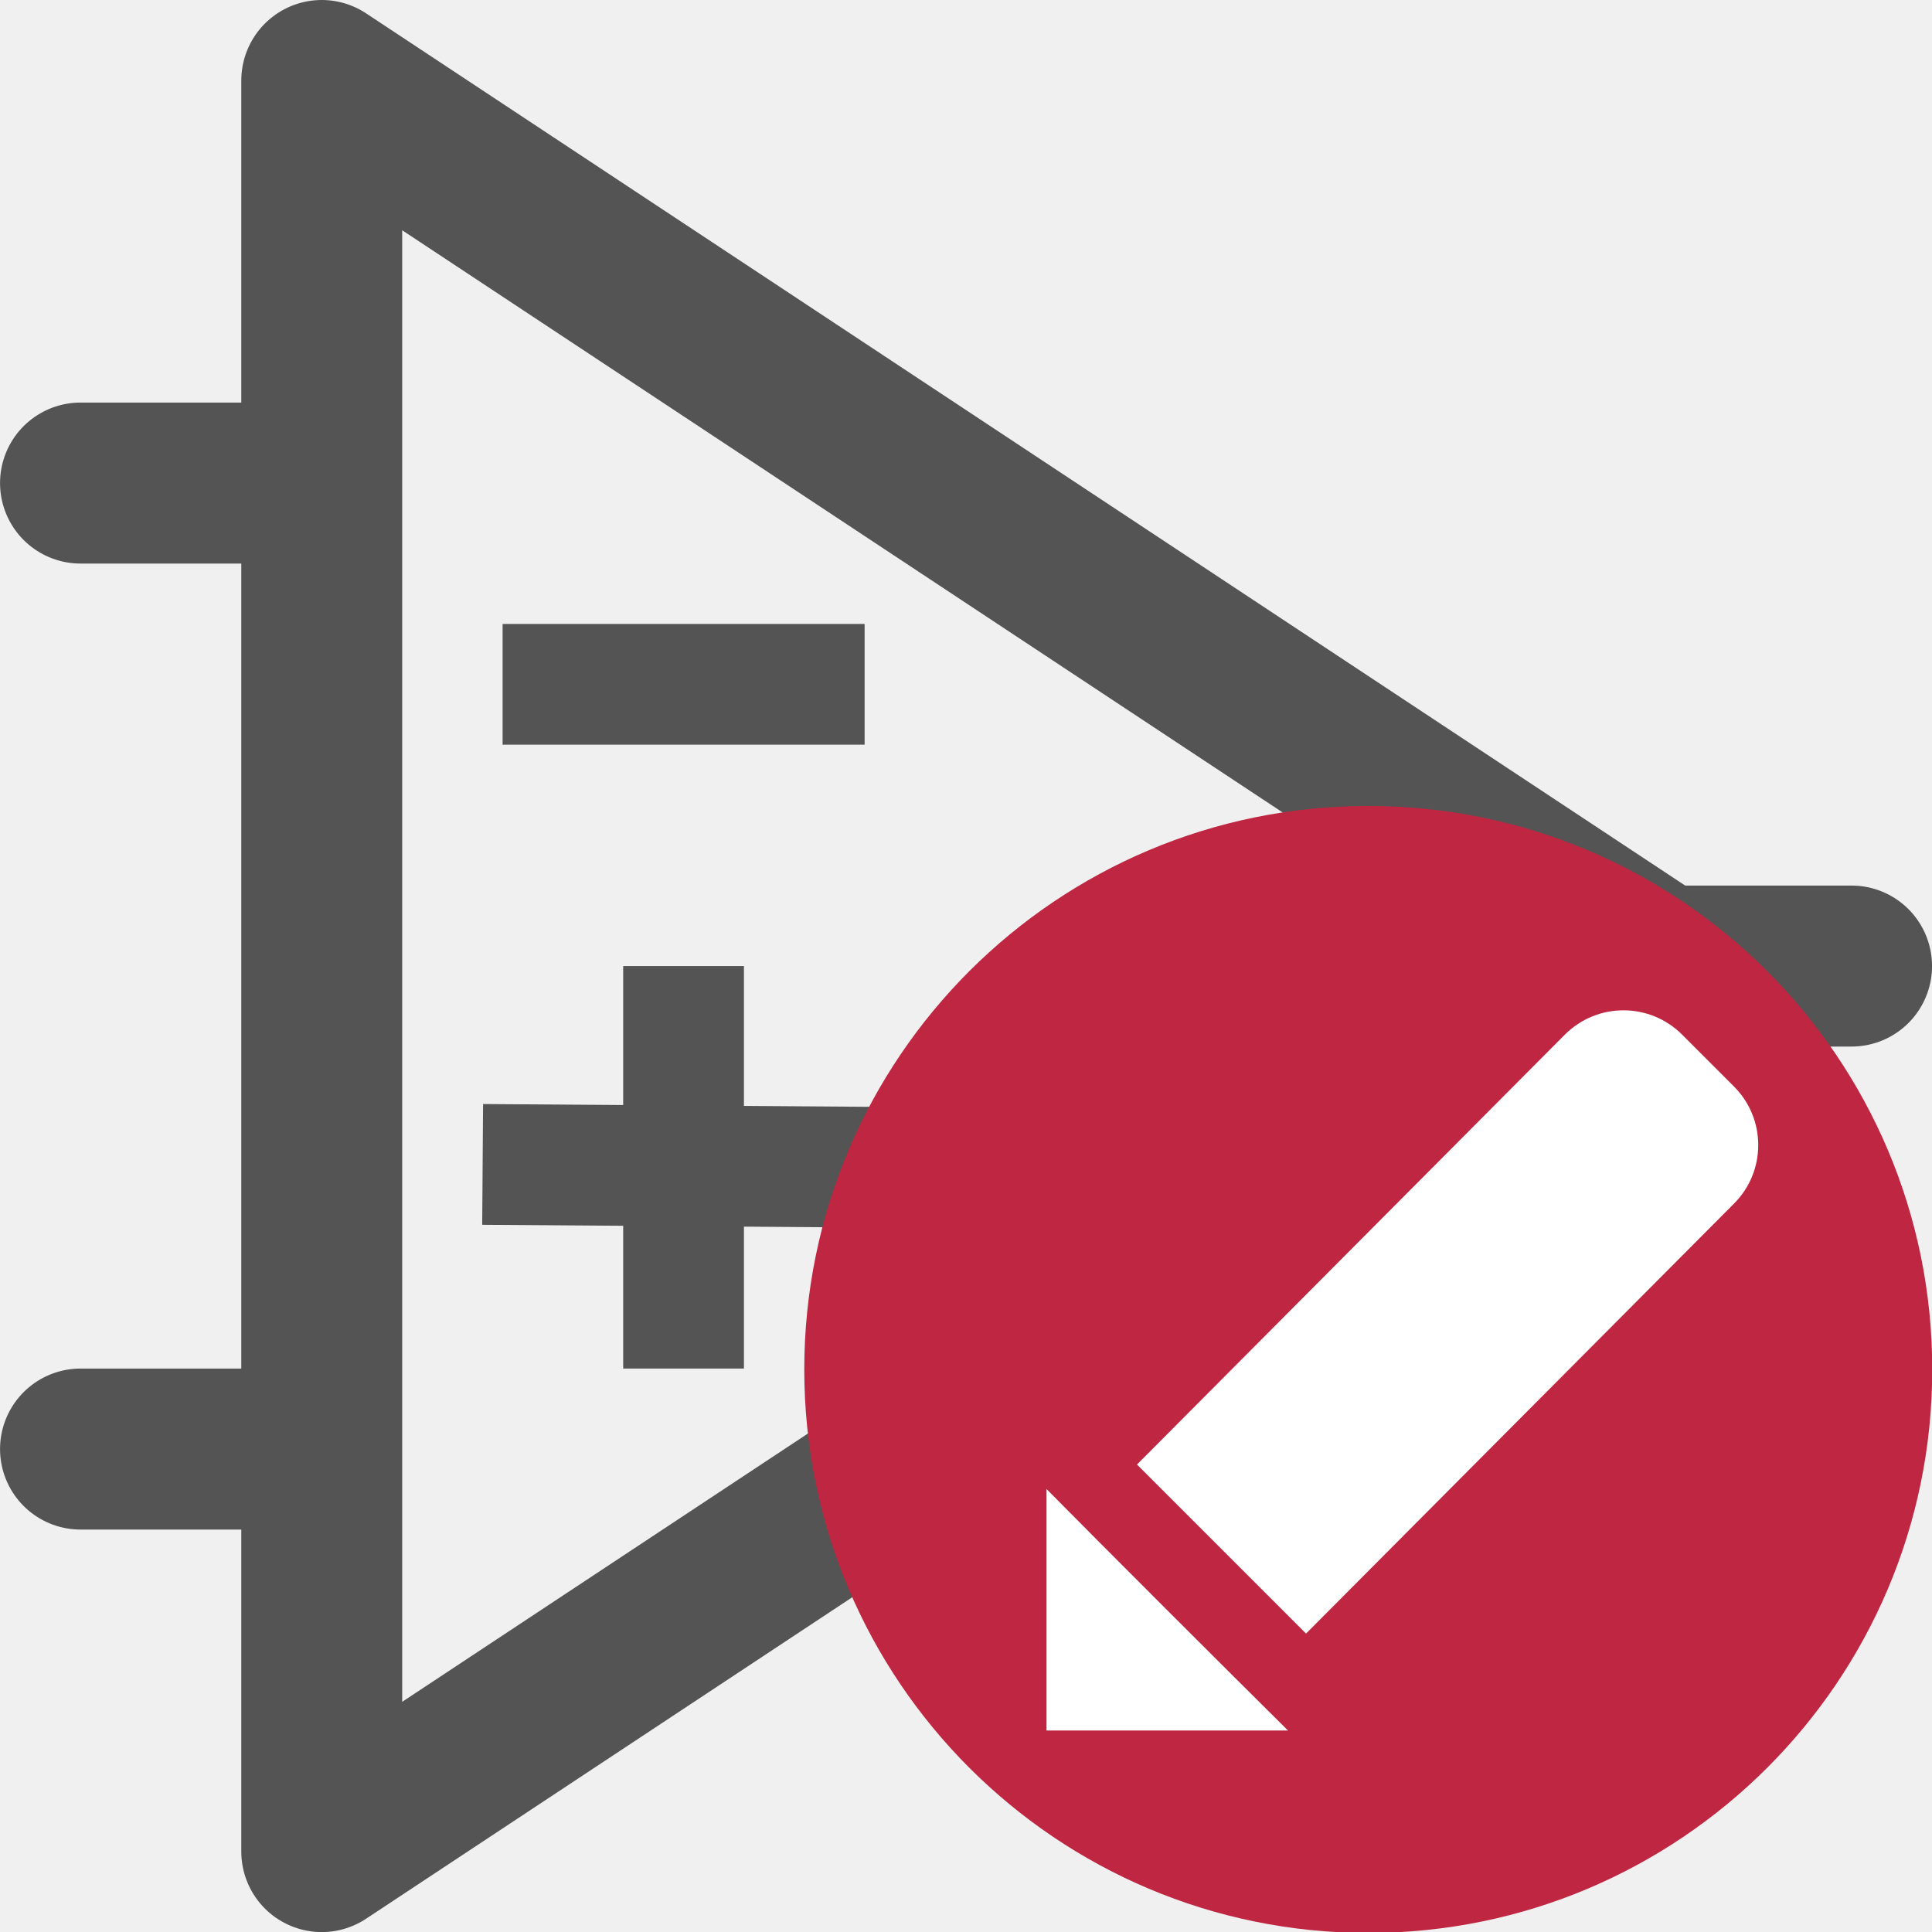
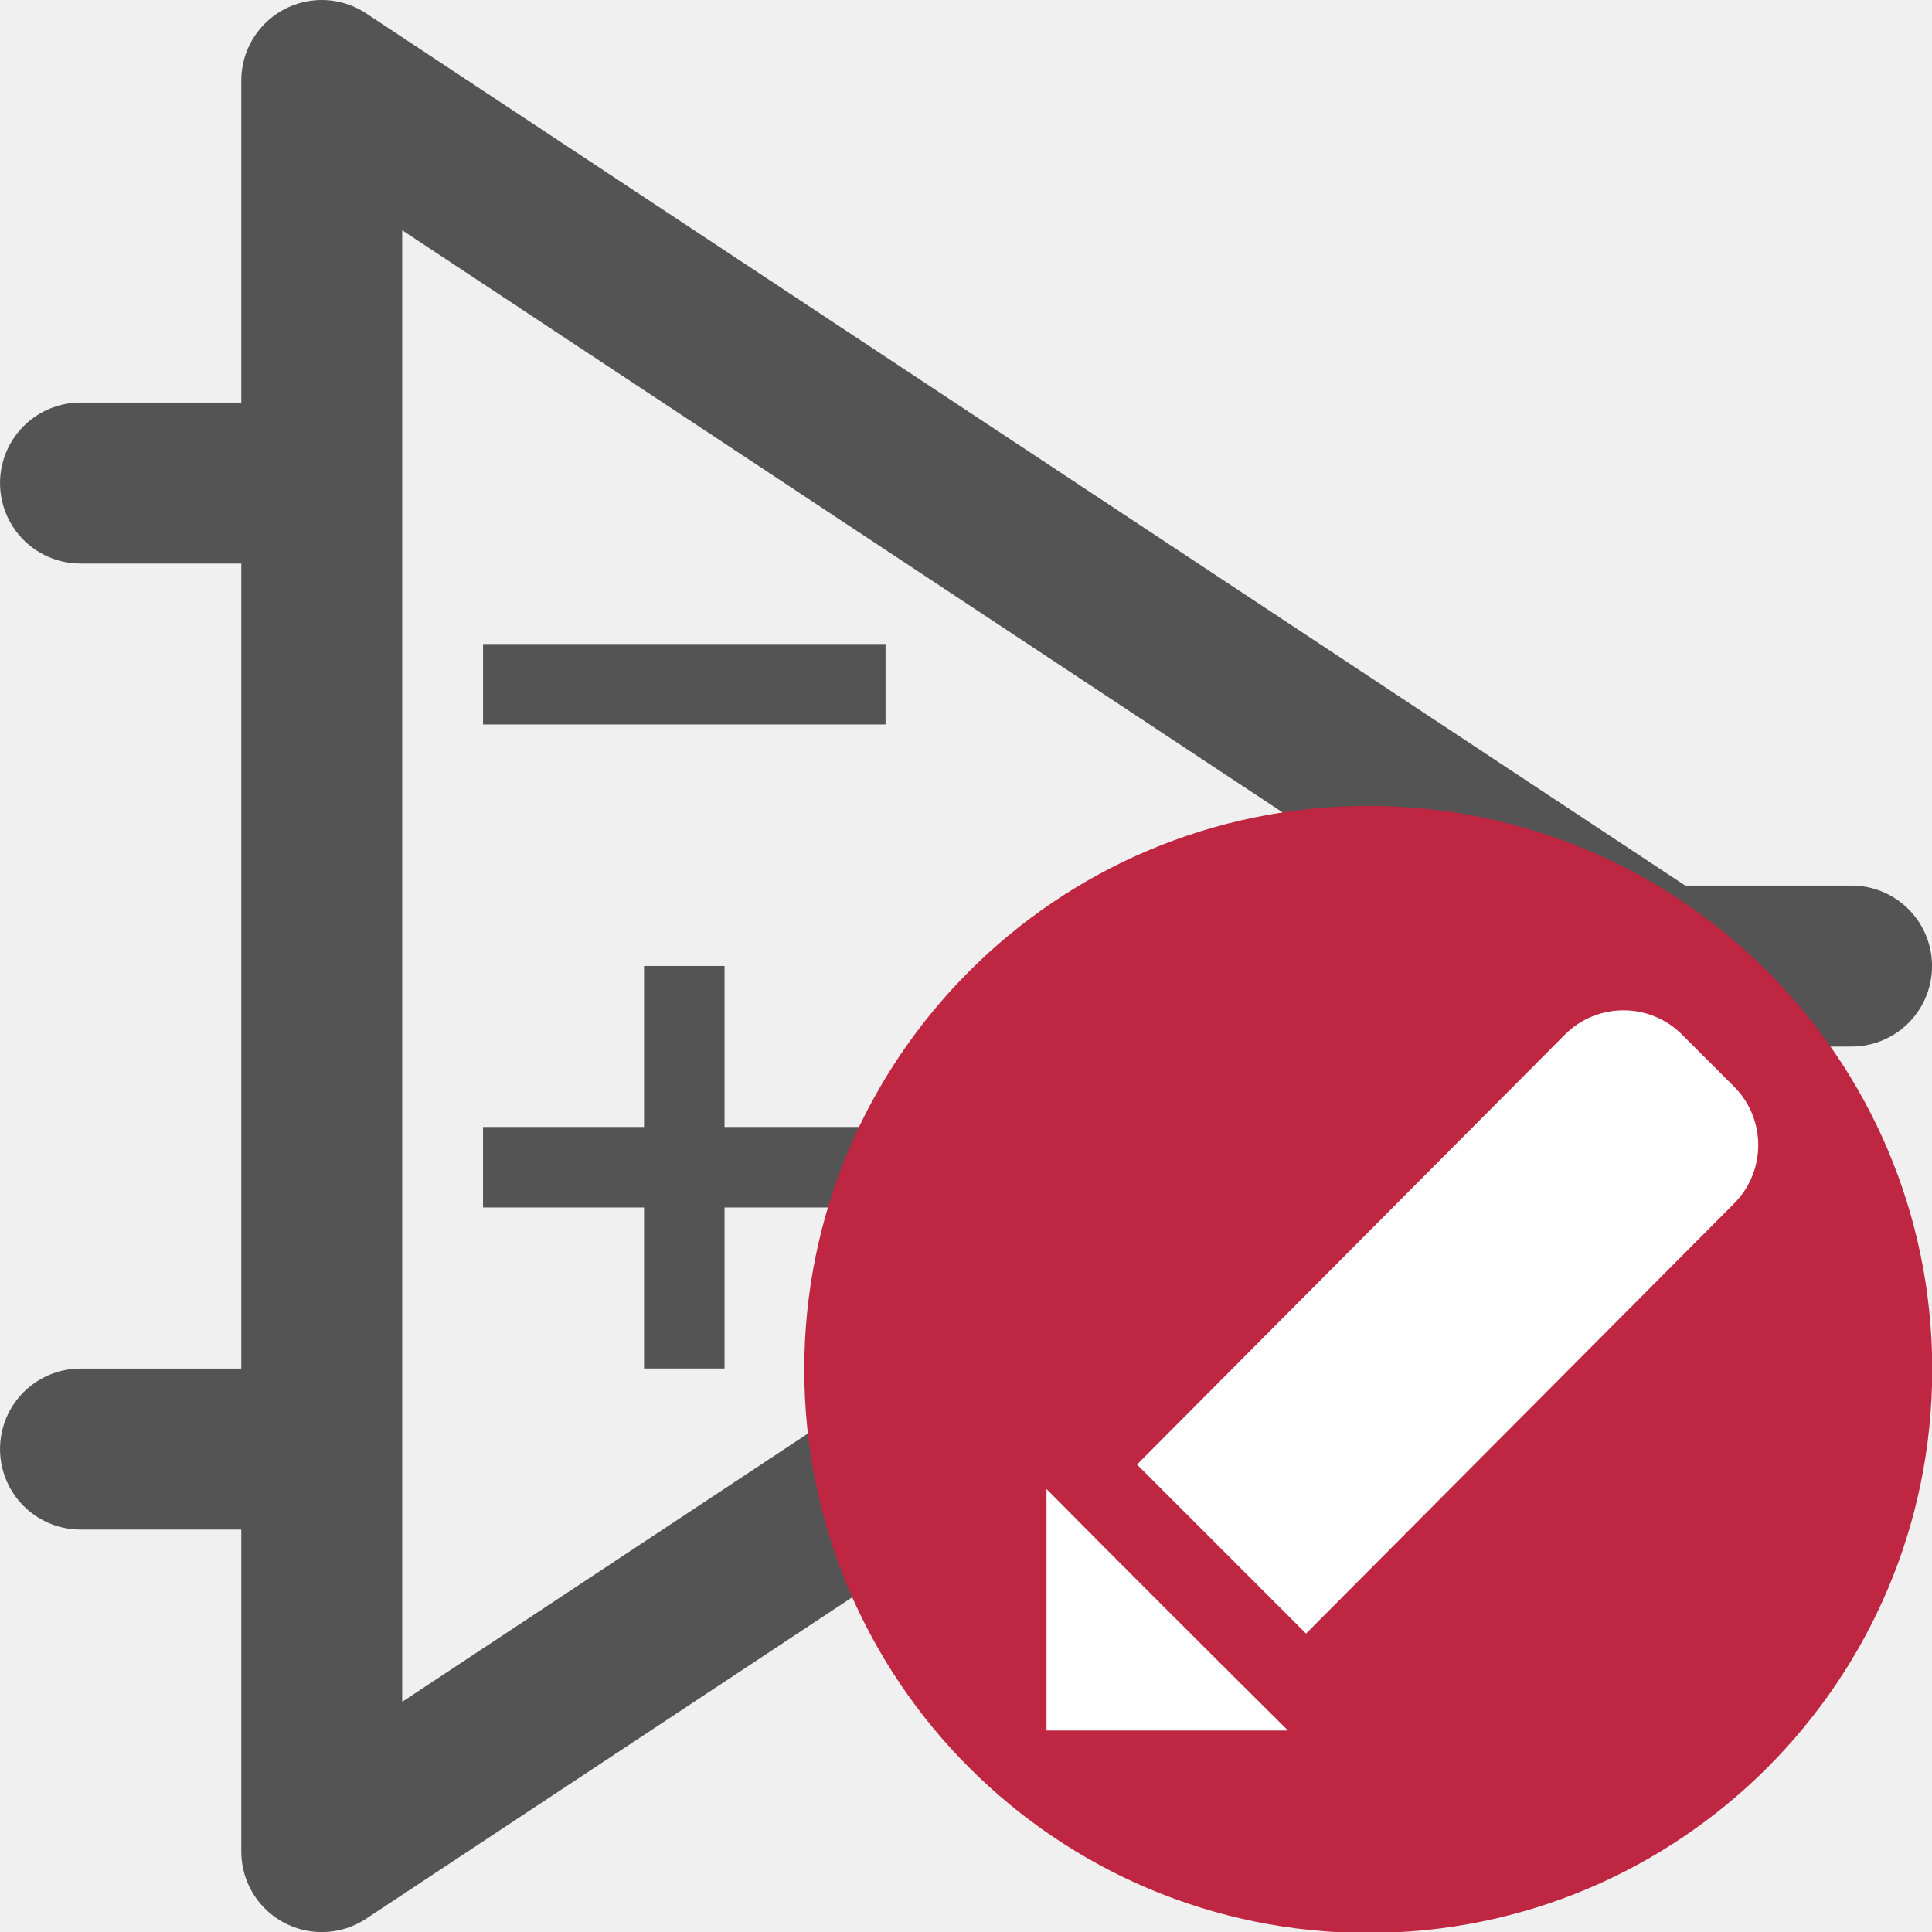
<svg xmlns="http://www.w3.org/2000/svg" id="Слой_1" data-name="Слой 1" viewBox="0 0 24 24" version="1.1">
  <defs id="defs117075">
    <style id="style117073">.cls-1{fill:#b9b9b9;}.cls-2{fill:#545454;}.cls-3{fill:#bf2641;}.cls-4{fill:none;stroke:#f5f5f5;stroke-linecap:round;stroke-linejoin:round;stroke-width:2px;}</style>
  </defs>
  <g id="g893" transform="translate(1.614474,5.118756)" style="display:inline">
    <polygon class="cls-1" points="5,2 5,24 21.654,13 " id="polygon27928" transform="matrix(0.9989012,0,0,1,-2.612276,-6.118292)" style="fill:none;fill-opacity:1;stroke:#545454;stroke-width:2.001px;stroke-linecap:round;stroke-linejoin:round" />
    <line class="cls-1" x1="19.018" y1="6.882" x2="21.386" y2="6.882" id="line27930" style="fill:none;stroke:#545454;stroke-width:2px;stroke-linecap:round;stroke-linejoin:round" />
    <line class="cls-1" x1="2.304" y1="0.882" x2="-0.614" y2="0.882" id="line27932" style="fill:none;stroke:#545454;stroke-width:2px;stroke-linecap:round;stroke-linejoin:round" />
    <line class="cls-1" x1="2.287" y1="12.882" x2="-0.614" y2="12.882" id="line27934" style="fill:none;stroke:#545454;stroke-width:2px;stroke-linecap:round;stroke-linejoin:round" />
-     <path id="line27936" style="fill:none;stroke:#545454;stroke-width:1.5;stroke-linecap:square;stroke-linejoin:round;stroke-miterlimit:4;stroke-dasharray:none" d="M 5.379,3.382 H 8.376" class="cls-1" />
-     <path style="fill:none;stroke:#545454;stroke-width:1.5;stroke-linecap:butt;stroke-linejoin:miter;stroke-miterlimit:4;stroke-dasharray:none;stroke-opacity:1" d="M 6.877,6.882 V 11.882" id="path17250" />
-     <path style="fill:none;stroke:#545454;stroke-width:1.5;stroke-linecap:butt;stroke-linejoin:miter;stroke-miterlimit:4;stroke-dasharray:none;stroke-opacity:1" d="m 4.381,9.346 4.994,0.036" id="path17252" />
+     <path style="fill:none;stroke:#545454;stroke-width:1;stroke-linecap:butt;stroke-linejoin:miter;stroke-miterlimit:4;stroke-dasharray:none;stroke-opacity:1" d="m 6.886,6.881 v 5" id="path17250" />
+     <path style="fill:none;stroke:#545454;stroke-width:1;stroke-linecap:butt;stroke-linejoin:miter;stroke-miterlimit:4;stroke-dasharray:none;stroke-opacity:1" d="M 4.386,9.381 H 9.386" id="path17252" />
+     <path id="line27936" style="fill:none;stroke:#545454;stroke-width:1;stroke-linecap:square;stroke-linejoin:round;stroke-miterlimit:4;stroke-dasharray:none" d="m 4.886,3.381 h 4" class="cls-1" />
  </g>
-   <ellipse class="cls-3" cx="16.997" cy="17.012" rx="7.006" ry="7" id="ellipse117087" />
-   <path class="cls-4" d="m 21.54,13.497 -0.645,-0.645 c -0.402,-0.402 -1.053,-0.402 -1.455,0 l -5.316,5.341 2.1,2.1 5.316,-5.341 c 0.402,-0.402 0.402,-1.053 0,-1.455 z" id="path25" style="fill:#ffffff;stroke-width:1;stroke:none" />
-   <path id="polygon27" style="fill:#ffffff;stroke-width:1;stroke:none" d="m 13,21.497 h 3 C 15.221,20.725 13.716,19.222 13,18.497 Z" />
+   <g id="g1">
+     <ellipse class="cls-3" cx="16.997" cy="17.012" rx="7.006" ry="7" id="ellipse117087" />
+     <path class="cls-4" d="m 21.54,13.497 -0.645,-0.645 c -0.402,-0.402 -1.053,-0.402 -1.455,0 l -5.316,5.341 2.1,2.1 5.316,-5.341 c 0.402,-0.402 0.402,-1.053 0,-1.455 z" id="path25" style="fill:#ffffff;stroke-width:1;stroke:none" />
+     <path id="polygon27" style="fill:#ffffff;stroke-width:1;stroke:none" d="m 13,21.497 h 3 C 15.221,20.725 13.716,19.222 13,18.497 Z" />
+   </g>
</svg>
